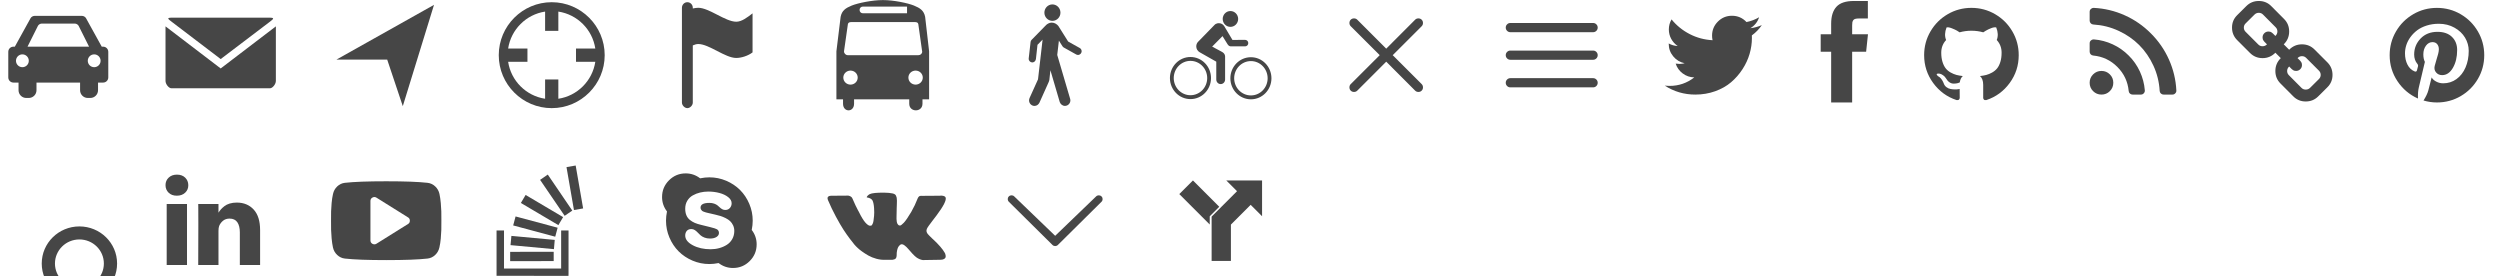
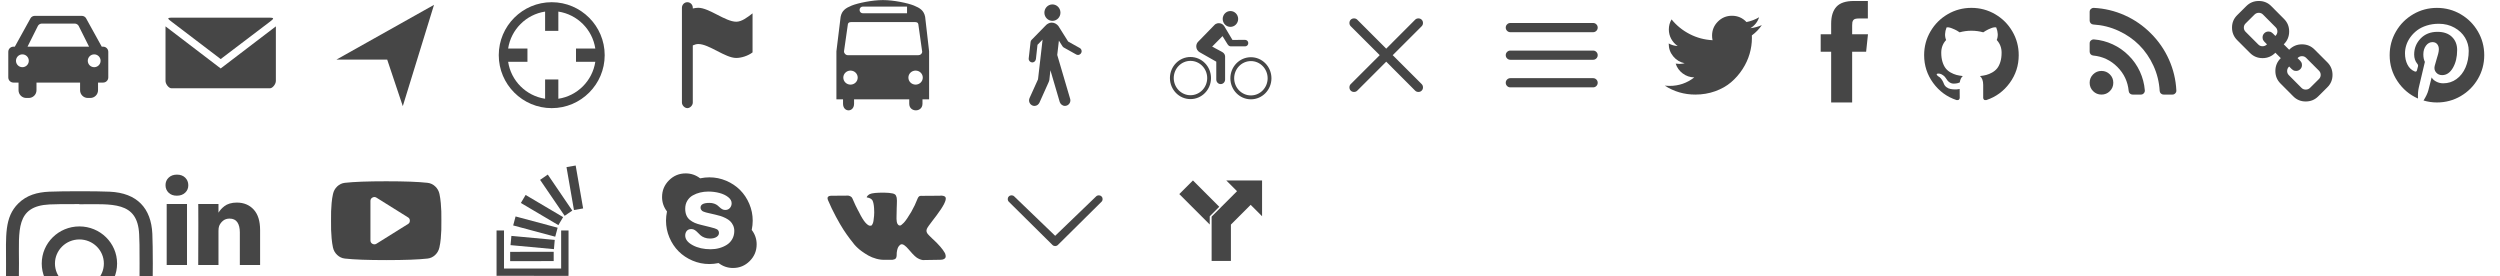
<svg xmlns="http://www.w3.org/2000/svg" xmlns:xlink="http://www.w3.org/1999/xlink" version="1.1" width="725" height="80" viewBox="0 0 725 80" id="svg261">
  <defs id="defs209">
    <g id="icon-driving">
      <path class="path1" d="M29.917,13.535h-0.411l-4.569-8.273c-0.197-0.358-0.694-0.651-1.103-0.651H9.973 c-0.409,0-0.906,0.293-1.103,0.651L4.3,13.535h-0.41c-0.818,0-1.487,0.669-1.487,1.487v7.436c0,0.818,0.669,1.487,1.487,1.487 h1.487v2.231c0,1.227,1.003,2.231,2.231,2.231h0.743c1.227,0,2.231-1.003,2.231-2.231v-2.231h12.642v2.231 c0,1.227,1.003,2.231,2.231,2.231h0.743c1.227,0,2.231-1.003,2.231-2.231v-2.231h1.487c0.818,0,1.487-0.669,1.487-1.487v-7.436 C31.404,14.204,30.735,13.535,29.917,13.535z M6.493,19.485c-1.027,0-1.859-0.832-1.859-1.859c0-1.028,0.832-1.859,1.859-1.859 s1.859,0.832,1.859,1.859S7.521,19.485,6.493,19.485z M7.981,13.535l3.014-6.026c0.183-0.367,0.667-0.666,1.076-0.666h9.667 c0.409,0,0.893,0.299,1.076,0.666l3.014,6.026H7.981z M27.315,19.485c-1.028,0-1.859-0.832-1.859-1.859 c0-1.028,0.832-1.859,1.859-1.859s1.859,0.832,1.859,1.859S28.341,19.485,27.315,19.485z" id="path137" />
    </g>
    <g id="icon-email">
      <path class="path1" d="M1.882 5.12c-1.882 0-0.941 0.499 0 1.263l14.118 10.745 14.118-10.712c0.942-0.765 1.882-1.297 0-1.297h-28.235zM0 7.645v15.826c0 0.931 0.952 2.129 1.706 2.129h28.589c0.754 0 1.706-1.197 1.706-2.129v-15.826l-16 12.208-16-12.208z" id="path140" />
    </g>
    <g id="icon-navigate">
      <path class="path1" d="M20.811 30.788l-4.526-13.508h-14.709l28.287-15.875z" id="path143" />
    </g>
    <g id="icon-geolocation">
      <path class="path1" d="M16 0.64c-8.47 0-15.36 6.89-15.36 15.36s6.89 15.36 15.36 15.36c8.469 0 15.36-6.891 15.36-15.36s-6.891-15.36-15.36-15.36zM17.92 28.64v-5.6h-3.84v5.6c-5.52-0.837-9.883-5.2-10.72-10.72h5.6v-3.84h-5.6c0.837-5.52 5.2-9.883 10.72-10.72v5.6h3.84v-5.6c5.52 0.837 9.883 5.2 10.72 10.72h-5.6v3.84h5.6c-0.837 5.52-5.2 9.883-10.72 10.72z" id="path146" />
    </g>
    <g id="icon-flag">
      <path class="path1" d="M7.336 0.64c-0.872 0-1.576 0.721-1.576 1.617v27.485c0 0.808 0.788 1.617 1.576 1.617s1.575-0.81 1.575-1.617v-16.572c0.538-0.235 1.062-0.405 1.576-0.405 3.151 0 7.798 4.043 11.028 4.043 1.377 0 3.348-0.557 4.726-1.617v-11.318c-1.563 1.203-3.146 2.426-4.726 2.426-3.151 0-7.866-4.042-11.028-4.042-0.531 0-1.050 0.097-1.576 0.202v-0.202c0-0.895-0.703-1.617-1.575-1.617z" id="path149" />
    </g>
    <g id="icon-transit">
      <path class="path1" d="M26.344 16h-20.493c-0.597 0-1.089-0.513-1.089-1.097 0-0.097 0.018-0.207 0.038-0.296l1.091-7.615c0.093-0.495 0.538-0.592 1.071-0.592h18.274c0.529 0 0.979 0.089 1.070 0.582l1.091 7.754c0.017 0.090 0.038 0.143 0.038 0.241-0.001 0.584-0.495 1.023-1.091 1.023zM25.524 24.541c-1.154 0-2.090-0.908-2.090-2.040 0-1.125 0.936-2.031 2.090-2.031 1.146 0 2.084 0.907 2.084 2.031 0 1.132-0.938 2.040-2.084 2.040zM6.643 24.541c-1.146 0-2.082-0.908-2.082-2.040 0-1.125 0.936-2.031 2.082-2.031 1.157 0 2.091 0.907 2.091 2.031 0 1.132-0.934 2.040-2.091 2.040zM10.24 1.92h12.8v1.92h-12.8c-1.28 0-1.28-1.92 0-1.92zM28.289 4.858c-0.374-1.8-1.466-2.525-3.247-3.25-1.778-0.722-5.898-1.587-8.997-1.587-3.112 0-7.254 0.866-9.034 1.587-1.78 0.725-2.854 1.45-3.225 3.25l-1.227 10.022v13.921h1.92v1.28c0 2.56 3.2 2.56 3.2 0v-1.28h16v1.28c0 2.56 3.84 2.56 3.84 0v-1.28h1.92v-13.921l-1.151-10.022z" id="path152" />
    </g>
    <g id="icon-walking">
      <path class="path1" d="M15.261 6.047c1.288-0.034 2.303-1.13 2.269-2.438-0.034-1.325-1.101-2.353-2.39-2.329-1.282 0.035-2.296 1.13-2.269 2.445 0.033 1.315 1.108 2.356 2.39 2.323zM23.171 13.946l-3.411-1.905-2.824-4.491c-0.453-0.577-1.161-1.004-1.969-0.994-0.607 0.021-1.142 0.3-1.569 0.676l-4.254 4.347c-0.14 0.15-0.237 0.341-0.27 0.55l-0.545 4.788c-0.006 0.052-0.006 0.095-0.010 0.147 0.017 0.594 0.501 1.055 1.081 1.044 0.545-0.013 0.961-0.485 1.021-1.003l0.448-4.109 1.482-1.506-1.325 11.515-2.457 5.433c-0.074 0.191-0.15 0.458-0.144 0.71 0.024 0.888 0.748 1.591 1.619 1.571 0.617-0.017 1.119-0.397 1.389-0.936l2.632-5.864c0.053-0.157 0.24-0.54 0.246-0.713l0.307-2.838 2.71 9.23c0.233 0.645 0.828 1.133 1.542 1.113 0.868-0.024 1.562-0.759 1.542-1.65-0.007-0.116-0.041-0.191-0.047-0.325l-3.766-12.799 0.481-4.159 1.062 1.68c0.073 0.109 0.173 0.212 0.287 0.283l3.725 2.086c0.18 0.058 0.321 0.106 0.486 0.106 0.589-0.017 1.049-0.512 1.036-1.11-0.012-0.366-0.214-0.701-0.508-0.879z" id="path155" />
    </g>
    <g id="icon-bicycling">
      <path class="path1" d="M7.234 27.613c2.681 0 4.854-2.23 4.854-4.975 0-2.753-2.173-4.984-4.854-4.984-2.675 0-4.85 2.231-4.85 4.984 0 2.745 2.175 4.975 4.85 4.975zM1.28 22.638c0-3.377 2.671-6.109 5.954-6.109 3.292 0 5.958 2.733 5.958 6.109 0 3.375-2.666 6.101-5.958 6.101-3.283 0-5.954-2.725-5.954-6.101zM24.769 27.674c2.671 0 4.847-2.23 4.847-4.977 0-2.751-2.176-4.982-4.847-4.982-2.682 0-4.859 2.23-4.859 4.982 0 2.746 2.177 4.977 4.859 4.977zM18.806 22.698c0-3.375 2.671-6.107 5.962-6.107 3.28 0 5.951 2.732 5.951 6.108 0 3.37-2.671 6.102-5.951 6.102-3.291 0-5.962-2.732-5.962-6.102zM18.825 7.789c1.236 0 2.241-1.024 2.241-2.291s-1.005-2.298-2.241-2.298-2.241 1.030-2.241 2.298c0 1.268 1.004 2.291 2.241 2.291zM18.919 13.44c-0.325 0-0.675-0.195-0.933-0.615l-1.455-2.351-3.002 3.041 2.781 1.494c1.145 0.562 0.97 1.587 0.97 1.587v6.461c0 0.733-0.566 1.329-1.28 1.329s-1.28-0.596-1.28-1.329v-5.172l-4.835-2.746c-0.575-0.332-0.969-0.963-0.969-1.681 0-0.495 0.177-0.95 0.481-1.288l4.735-4.861c0.588-0.685 1.407-0.576 1.407-0.576 0.992 0 1.514 0.888 1.514 0.888l2.356 3.953 3.63-0.007c1.28 0 1.28 1.874 0 1.874h-4.121z" id="path158" />
    </g>
    <g id="icon-cross">
      <path class="path1" d="M25.333 5.333q0.573 0 0.953 0.38t0.38 0.953q0 0.563-0.385 0.948l-8.396 8.385 8.396 8.385q0.385 0.385 0.385 0.948 0 0.573-0.38 0.953t-0.953 0.38q-0.563 0-0.948-0.385l-8.385-8.396-8.385 8.396q-0.385 0.385-0.948 0.385-0.573 0-0.953-0.38t-0.38-0.953q0-0.563 0.385-0.948l8.396-8.385-8.396-8.385q-0.385-0.385-0.385-0.948 0-0.573 0.38-0.953t0.953-0.38q0.563 0 0.948 0.385l8.385 8.396 8.385-8.396q0.385-0.385 0.948-0.385z" id="path161" />
    </g>
    <g id="icon-menu">
      <path class="path1" d="M4 6.667h24q0.552 0 0.943 0.391t0.391 0.943-0.391 0.943-0.943 0.391h-24q-0.552 0-0.943-0.391t-0.391-0.943 0.391-0.943 0.943-0.391zM4 22.667h24q0.552 0 0.943 0.391t0.391 0.943-0.391 0.943-0.943 0.391h-24q-0.552 0-0.943-0.391t-0.391-0.943 0.391-0.943 0.943-0.391zM4 14.667h24q0.552 0 0.943 0.391t0.391 0.943-0.391 0.943-0.943 0.391h-24q-0.552 0-0.943-0.391t-0.391-0.943 0.391-0.943 0.943-0.391z" id="path164" />
    </g>
    <g id="icon-twitter">
      <path class="path1" d="M28.929 7.286q-1.196 1.75-2.893 2.982 0.018 0.25 0.018 0.75 0 2.321-0.679 4.634t-2.063 4.437-3.295 3.759-4.607 2.607-5.768 0.973q-4.839 0-8.857-2.589 0.625 0.071 1.393 0.071 4.018 0 7.161-2.464-1.875-0.036-3.357-1.152t-2.036-2.848q0.589 0.089 1.089 0.089 0.768 0 1.518-0.196-2-0.411-3.313-1.991t-1.313-3.67v-0.071q1.214 0.679 2.607 0.732-1.179-0.786-1.875-2.054t-0.696-2.75q0-1.571 0.786-2.911 2.161 2.661 5.259 4.259t6.634 1.777q-0.143-0.679-0.143-1.321 0-2.393 1.688-4.080t4.080-1.688q2.5 0 4.214 1.821 1.946-0.375 3.661-1.393-0.661 2.054-2.536 3.179 1.661-0.179 3.321-0.893z" id="path167" />
    </g>
    <g id="icon-facebook">
      <path class="path1" d="M9.125 9.929h4.589l-0.536 5.071h-4.054v14.714h-6.089v-14.714h-3.036v-5.071h3.036v-3.054q0-3.25 1.536-4.92t5.054-1.67h4.054v5.071h-2.536q-0.696 0-1.116 0.116t-0.607 0.42-0.241 0.616-0.054 0.884v2.536z" id="path170" />
    </g>
    <g id="icon-github">
      <path class="path1" d="M27.429 16q0 4.482-2.616 8.063t-6.759 4.955q-0.482 0.089-0.705-0.125t-0.223-0.536v-3.768q0-1.732-0.929-2.536 1.018-0.107 1.83-0.321t1.679-0.696 1.446-1.188 0.946-1.875 0.366-2.688q0-2.161-1.411-3.679 0.661-1.625-0.143-3.643-0.5-0.161-1.446 0.196t-1.643 0.786l-0.679 0.429q-1.661-0.464-3.429-0.464t-3.429 0.464q-0.286-0.196-0.759-0.482t-1.491-0.688-1.536-0.241q-0.786 2.018-0.125 3.643-1.411 1.518-1.411 3.679 0 1.518 0.366 2.679t0.938 1.875 1.438 1.196 1.679 0.696 1.83 0.321q-0.714 0.643-0.875 1.839-0.375 0.179-0.804 0.268t-1.018 0.089-1.17-0.384-0.991-1.116q-0.339-0.571-0.866-0.929t-0.884-0.429l-0.357-0.054q-0.375 0-0.518 0.080t-0.089 0.205 0.161 0.25 0.232 0.214l0.125 0.089q0.393 0.179 0.777 0.679t0.563 0.911l0.179 0.411q0.232 0.679 0.786 1.098t1.196 0.536 1.241 0.125 0.991-0.063l0.411-0.071q0 0.679 0.009 1.589t0.009 0.964q0 0.321-0.232 0.536t-0.714 0.125q-4.143-1.375-6.759-4.955t-2.616-8.063q0-3.732 1.839-6.884t4.991-4.991 6.884-1.839 6.884 1.839 4.991 4.991 1.839 6.884z" id="path173" />
    </g>
    <g id="icon-rss">
      <path class="path1" d="M6.857 24q0 1.429-1 2.429t-2.429 1-2.429-1-1-2.429 1-2.429 2.429-1 2.429 1 1 2.429zM16 26.196q0.036 0.5-0.304 0.857-0.321 0.375-0.839 0.375h-2.411q-0.446 0-0.768-0.295t-0.357-0.741q-0.393-4.089-3.295-6.991t-6.991-3.295q-0.446-0.036-0.741-0.357t-0.295-0.768v-2.411q0-0.518 0.375-0.839 0.304-0.304 0.768-0.304h0.089q2.857 0.232 5.464 1.438t4.625 3.241q2.036 2.018 3.241 4.625t1.438 5.464zM25.143 26.232q0.036 0.482-0.321 0.839-0.321 0.357-0.821 0.357h-2.554q-0.464 0-0.795-0.313t-0.348-0.759q-0.214-3.839-1.804-7.295t-4.134-6-6-4.134-7.295-1.821q-0.446-0.018-0.759-0.348t-0.313-0.777v-2.554q0-0.5 0.357-0.821 0.321-0.321 0.786-0.321h0.054q4.679 0.232 8.955 2.143t7.598 5.25q3.339 3.321 5.25 7.598t2.143 8.955z" id="path176" />
    </g>
    <g id="icon-site">
      <path class="path1" d="M26 21.714q0-0.714-0.5-1.214l-3.714-3.714q-0.5-0.5-1.214-0.5-0.75 0-1.286 0.571 0.054 0.054 0.339 0.33t0.384 0.384 0.268 0.339 0.232 0.455 0.063 0.491q0 0.714-0.5 1.214t-1.214 0.5q-0.268 0-0.491-0.063t-0.455-0.232-0.339-0.268-0.384-0.384-0.33-0.339q-0.589 0.554-0.589 1.304 0 0.714 0.5 1.214l3.679 3.696q0.482 0.482 1.214 0.482 0.714 0 1.214-0.464l2.625-2.607q0.5-0.5 0.5-1.196zM13.446 9.125q0-0.714-0.5-1.214l-3.679-3.696q-0.5-0.5-1.214-0.5-0.696 0-1.214 0.482l-2.625 2.607q-0.5 0.5-0.5 1.196 0 0.714 0.5 1.214l3.714 3.714q0.482 0.482 1.214 0.482 0.75 0 1.286-0.554-0.054-0.054-0.339-0.33t-0.384-0.384-0.268-0.339-0.232-0.455-0.063-0.491q0-0.714 0.5-1.214t1.214-0.5q0.268 0 0.491 0.063t0.455 0.232 0.339 0.268 0.384 0.384 0.33 0.339q0.589-0.554 0.589-1.304zM29.429 21.714q0 2.143-1.518 3.625l-2.625 2.607q-1.482 1.482-3.625 1.482-2.161 0-3.643-1.518l-3.679-3.696q-1.482-1.482-1.482-3.625 0-2.196 1.571-3.732l-1.571-1.571q-1.536 1.571-3.714 1.571-2.143 0-3.643-1.5l-3.714-3.714q-1.5-1.5-1.5-3.643t1.518-3.625l2.625-2.607q1.482-1.482 3.625-1.482 2.161 0 3.643 1.518l3.679 3.696q1.482 1.482 1.482 3.625 0 2.196-1.571 3.732l1.571 1.571q1.536-1.571 3.714-1.571 2.143 0 3.643 1.5l3.714 3.714q1.5 1.5 1.5 3.643z" id="path179" />
    </g>
    <g id="icon-pinterest">
      <path class="path1" d="M27.429 16q0 3.732-1.839 6.884t-4.991 4.991-6.884 1.839q-1.982 0-3.893-0.571 1.054-1.661 1.393-2.929 0.161-0.607 0.964-3.768 0.357 0.696 1.304 1.205t2.036 0.509q2.161 0 3.857-1.223t2.625-3.366 0.929-4.821q0-2.036-1.063-3.821t-3.080-2.911-4.554-1.125q-1.875 0-3.5 0.518t-2.759 1.375-1.946 1.973-1.196 2.313-0.384 2.393q0 1.857 0.714 3.268t2.089 1.982q0.536 0.214 0.679-0.357 0.036-0.125 0.143-0.554t0.143-0.536q0.107-0.411-0.196-0.768-0.911-1.089-0.911-2.696 0-2.696 1.866-4.634t4.884-1.938q2.696 0 4.205 1.464t1.509 3.804q0 3.036-1.223 5.161t-3.134 2.125q-1.089 0-1.75-0.777t-0.411-1.866q0.143-0.625 0.473-1.67t0.536-1.839 0.205-1.348q0-0.893-0.482-1.482t-1.375-0.589q-1.107 0-1.875 1.018t-0.768 2.536q0 1.304 0.446 2.179l-1.768 7.464q-0.304 1.25-0.232 3.161-3.679-1.625-5.946-5.018t-2.268-7.554q0-3.732 1.839-6.884t4.991-4.991 6.884-1.839 6.884 1.839 4.991 4.991 1.839 6.884z" id="path182" />
    </g>
    <g id="icon-google-plus">
      <path class="path1" d="m12.004 5.838c-3.403 0-6.158 2.758-6.158 6.158 0 3.403 2.758 6.158 6.158 6.158 3.403 0 6.158-2.758 6.158-6.158 0-3.403-2.758-6.158-6.158-6.158zm0 10.155c-2.209 0-3.997-1.789-3.997-3.997s1.789-3.997 3.997-3.997 3.997 1.789 3.997 3.997c.001 2.208-1.788 3.997-3.997 3.997z" id="path191" />
+       <path d="m16.948.076c-2.208-.103-7.677-.098-9.887 0-1.942.091-3.655.56-5.036 1.941-2.308 2.308-2.013 5.418-2.013 9.979 0 4.668-.26 7.706 2.013 9.979 2.317 2.316 5.472 2.013 9.979 2.013 4.624 0 6.22.003 7.855-.63 2.223-.863 3.901-2.85 4.065-6.419.104-2.209.098-7.677 0-9.887-.198-4.213-2.459-6.768-6.976-6.976zm3.495 20.372c-1.513 1.513-3.612 1.378-8.468 1.378-5 0-7.005.074-8.468-1.393-1.685-1.677-1.38-4.37-1.38-8.453 0-5.525-.567-9.504 4.978-9.788 1.274-.045 1.649-.06 4.856-.06l.045.03c5.329 0 9.51-.558 9.761 4.986.057 1.265.07 1.645.07 4.847-.001 4.942.093 6.959-1.394 8.453z" id="path185" />
    </g>
    <g id="icon-linkedin">
      <path class="path1" d="M6.232 11.161v17.696h-5.893v-17.696h5.893zM6.607 5.696q0.018 1.304-0.902 2.179t-2.42 0.875h-0.036q-1.464 0-2.357-0.875t-0.893-2.179q0-1.321 0.92-2.188t2.402-0.866 2.375 0.866 0.911 2.188zM27.429 18.714v10.143h-5.875v-9.464q0-1.875-0.723-2.938t-2.259-1.063q-1.125 0-1.884 0.616t-1.134 1.527q-0.196 0.536-0.196 1.446v9.875h-5.875q0.036-7.125 0.036-11.554t-0.018-5.286l-0.018-0.857h5.875v2.571h-0.036q0.357-0.571 0.732-1t1.009-0.929 1.554-0.777 2.045-0.277q3.054 0 4.911 2.027t1.857 5.938z" id="path188" />
    </g>
    <g id="icon-youtube">
      <path class="path1" d="M22.857 16q0-0.661-0.536-0.964l-9.143-5.714q-0.554-0.357-1.161-0.036-0.589 0.321-0.589 1v11.429q0 0.679 0.589 1 0.286 0.143 0.554 0.143 0.357 0 0.607-0.179l9.143-5.714q0.536-0.304 0.536-0.964zM32 16q0 1.714-0.018 2.679t-0.152 2.438-0.402 2.634q-0.286 1.304-1.232 2.196t-2.214 1.036q-3.964 0.446-11.982 0.446t-11.982-0.446q-1.268-0.143-2.223-1.036t-1.241-2.196q-0.25-1.161-0.384-2.634t-0.152-2.438-0.018-2.679 0.018-2.679 0.152-2.438 0.402-2.634q0.286-1.304 1.232-2.196t2.214-1.036q3.964-0.446 11.982-0.446t11.982 0.446q1.268 0.143 2.223 1.036t1.241 2.196q0.25 1.161 0.384 2.634t0.152 2.438 0.018 2.679z" id="path197" />
    </g>
    <g id="icon-stack-overflow">
      <path class="path1" d="M16.571 25.018v2.696l-12.625 0.018v-2.696zM20.875 18.839v12.518l-0.018 0.625v0.018l-20.857-0.018v-13.143h2.161v11.036h16.571v-11.036h2.143zM4.304 20.411l12.571 1.161-0.232 2.679-12.589-1.161zM5.518 14.768l12.196 3.268-0.696 2.607-12.196-3.268zM8.429 8.536l10.875 6.429-1.375 2.321-10.875-6.429zM14.857 2.625l7.107 10.446-2.214 1.518-7.125-10.429zM22.946 0l2.161 12.446-2.661 0.464-2.161-12.446z" id="path194" />
    </g>
    <g id="icon-skype">
      <path class="path1" d="M20.946 18.982q0-0.893-0.348-1.634t-0.866-1.223-1.304-0.875-1.473-0.607-1.563-0.411l-1.857-0.429q-0.536-0.125-0.786-0.188t-0.625-0.205-0.536-0.286-0.295-0.375-0.134-0.536q0-1.375 2.571-1.375 0.768 0 1.375 0.214t0.964 0.509 0.679 0.598 0.714 0.518 0.857 0.214q0.839 0 1.348-0.571t0.509-1.375q0-0.982-1-1.777t-2.536-1.205-3.25-0.411q-1.214 0-2.357 0.277t-2.134 0.839-1.589 1.554-0.598 2.295q0 1.089 0.339 1.902t1 1.348 1.429 0.866 1.839 0.58l2.607 0.643q1.607 0.393 2 0.643 0.571 0.357 0.571 1.071 0 0.696-0.714 1.152t-1.875 0.455q-0.911 0-1.634-0.286t-1.161-0.688-0.813-0.804-0.821-0.688-0.964-0.286q-0.893 0-1.348 0.536t-0.455 1.339q0 1.643 2.179 2.813t5.196 1.17q1.304 0 2.5-0.33t2.188-0.955 1.58-1.67 0.589-2.348zM27.429 22.857q0 2.839-2.009 4.848t-4.848 2.009q-2.321 0-4.179-1.429-1.375 0.286-2.679 0.286-2.554 0-4.884-0.991t-4.018-2.679-2.679-4.018-0.991-4.884q0-1.304 0.286-2.679-1.429-1.857-1.429-4.179 0-2.839 2.009-4.848t4.848-2.009q2.321 0 4.179 1.429 1.375-0.286 2.679-0.286 2.554 0 4.884 0.991t4.018 2.679 2.679 4.018 0.991 4.884q0 1.304-0.286 2.679 1.429 1.857 1.429 4.179z" id="path202" />
    </g>
    <g id="icon-vk">
      <path class="path1" d="M34.232 9.286q0.411 1.143-2.679 5.25-0.429 0.571-1.161 1.518-1.393 1.786-1.607 2.339-0.304 0.732 0.25 1.446 0.304 0.375 1.446 1.464h0.018l0.071 0.071q2.518 2.339 3.411 3.946 0.054 0.089 0.116 0.223t0.125 0.473-0.009 0.607-0.446 0.491-1.054 0.223l-4.571 0.071q-0.429 0.089-1-0.089t-0.929-0.393l-0.357-0.214q-0.536-0.375-1.25-1.143t-1.223-1.384-1.089-1.036-1.009-0.277q-0.054 0.018-0.143 0.063t-0.304 0.259-0.384 0.527-0.304 0.929-0.116 1.384q0 0.268-0.063 0.491t-0.134 0.33l-0.071 0.089q-0.321 0.339-0.946 0.393h-2.054q-1.268 0.071-2.607-0.295t-2.348-0.946-1.839-1.179-1.259-1.027l-0.446-0.429q-0.179-0.179-0.491-0.536t-1.277-1.625-1.893-2.696-2.188-3.768-2.33-4.857q-0.107-0.286-0.107-0.482t0.054-0.286l0.071-0.107q0.268-0.339 1.018-0.339l4.893-0.036q0.214 0.036 0.411 0.116t0.286 0.152l0.089 0.054q0.286 0.196 0.429 0.571 0.357 0.893 0.821 1.848t0.732 1.455l0.286 0.518q0.518 1.071 1 1.857t0.866 1.223 0.741 0.688 0.607 0.25 0.482-0.089q0.036-0.018 0.089-0.089t0.214-0.393 0.241-0.839 0.17-1.446 0-2.232q-0.036-0.714-0.161-1.304t-0.25-0.821l-0.107-0.214q-0.446-0.607-1.518-0.768-0.232-0.036 0.089-0.429 0.304-0.339 0.679-0.536 0.946-0.464 4.268-0.429 1.464 0.018 2.411 0.232 0.357 0.089 0.598 0.241t0.366 0.429 0.188 0.571 0.063 0.813-0.018 0.982-0.045 1.259-0.027 1.473q0 0.196-0.018 0.75t-0.009 0.857 0.063 0.723 0.205 0.696 0.402 0.438q0.143 0.036 0.304 0.071t0.464-0.196 0.679-0.616 0.929-1.196 1.214-1.92q1.071-1.857 1.911-4.018 0.071-0.179 0.179-0.313t0.196-0.188l0.071-0.054 0.089-0.045t0.232-0.054 0.357-0.009l5.143-0.036q0.696-0.089 1.143 0.045t0.554 0.295z" id="path200" />
    </g>
    <g id="icon-arrow-down">
      <path class="path1" d="M4.131 8.962c-0.434-0.429-1.134-0.429-1.566 0-0.432 0.427-0.432 1.122 0 1.55l12.653 12.528c0.434 0.429 1.133 0.429 1.566 0l12.653-12.528c0.432-0.429 0.434-1.122 0-1.55s-1.136-0.429-1.566-0.002l-11.87 11.426-11.869-11.424z" id="path203" />
    </g>
    <g id="icon-direction">
      <path class="path1" d="M28,4.33H17.62l3.117,3.117l-7.356,7.356h-0.01V27.67h5.593V17.13l5.728-5.728L28,14.709V4.33z M12.824,17.109L4,8.285L7.955,4.33l7.632,7.632l-2.752,2.752h-0.011V17.109z" id="path206" />
    </g>
  </defs>
  <g fill="#464646" id="g259">
    <use xlink:href="#icon-driving" transform="translate(0 0)" id="use211" />
    <use xlink:href="#icon-email" transform="translate(48 0)" id="use213" />
    <use xlink:href="#icon-navigate" transform="translate(96 0)" id="use215" />
    <use xlink:href="#icon-geolocation" transform="translate(144 0)" id="use217" />
    <use xlink:href="#icon-flag" transform="translate(192 0)" id="use219" />
    <use xlink:href="#icon-transit" transform="translate(240 0)" id="use221" />
    <use xlink:href="#icon-walking" transform="translate(290 0)" id="use223" />
    <use xlink:href="#icon-bicycling" transform="translate(338 0)" id="use225" />
    <use xlink:href="#icon-cross" transform="translate(386 0)" id="use227" />
    <use xlink:href="#icon-menu" transform="translate(434 0)" id="use229" />
    <use xlink:href="#icon-twitter" transform="translate(482 0)" id="use231" />
    <use xlink:href="#icon-facebook" transform="translate(528 0)" id="use233" />
    <use xlink:href="#icon-github" transform="translate(558 0)" id="use235" />
    <use xlink:href="#icon-rss" transform="translate(606 0)" id="use237" />
    <use xlink:href="#icon-site" transform="translate(647 0)" id="use239" />
    <use xlink:href="#icon-pinterest" transform="translate(693 0)" id="use241" />
    <use xlink:href="#icon-google-plus" transform="matrix(1.774367,0,0,1.747822,1.729954,55.4572)" id="use243" x="0" y="0" width="96" height="96" />
    <use xlink:href="#icon-linkedin" transform="translate(48 48)" id="use245" />
    <use xlink:href="#icon-youtube" transform="translate(96 48)" id="use247" />
    <use xlink:href="#icon-stack-overflow" transform="translate(144 48)" id="use249" />
    <use xlink:href="#icon-skype" transform="translate(192 48)" id="use251" />
    <use xlink:href="#icon-vk" transform="translate(240 48)" id="use253" />
    <use xlink:href="#icon-arrow-down" transform="translate(290 48)" id="use255" />
    <use xlink:href="#icon-direction" transform="translate(338 48)" id="use257" />
  </g>
</svg>
